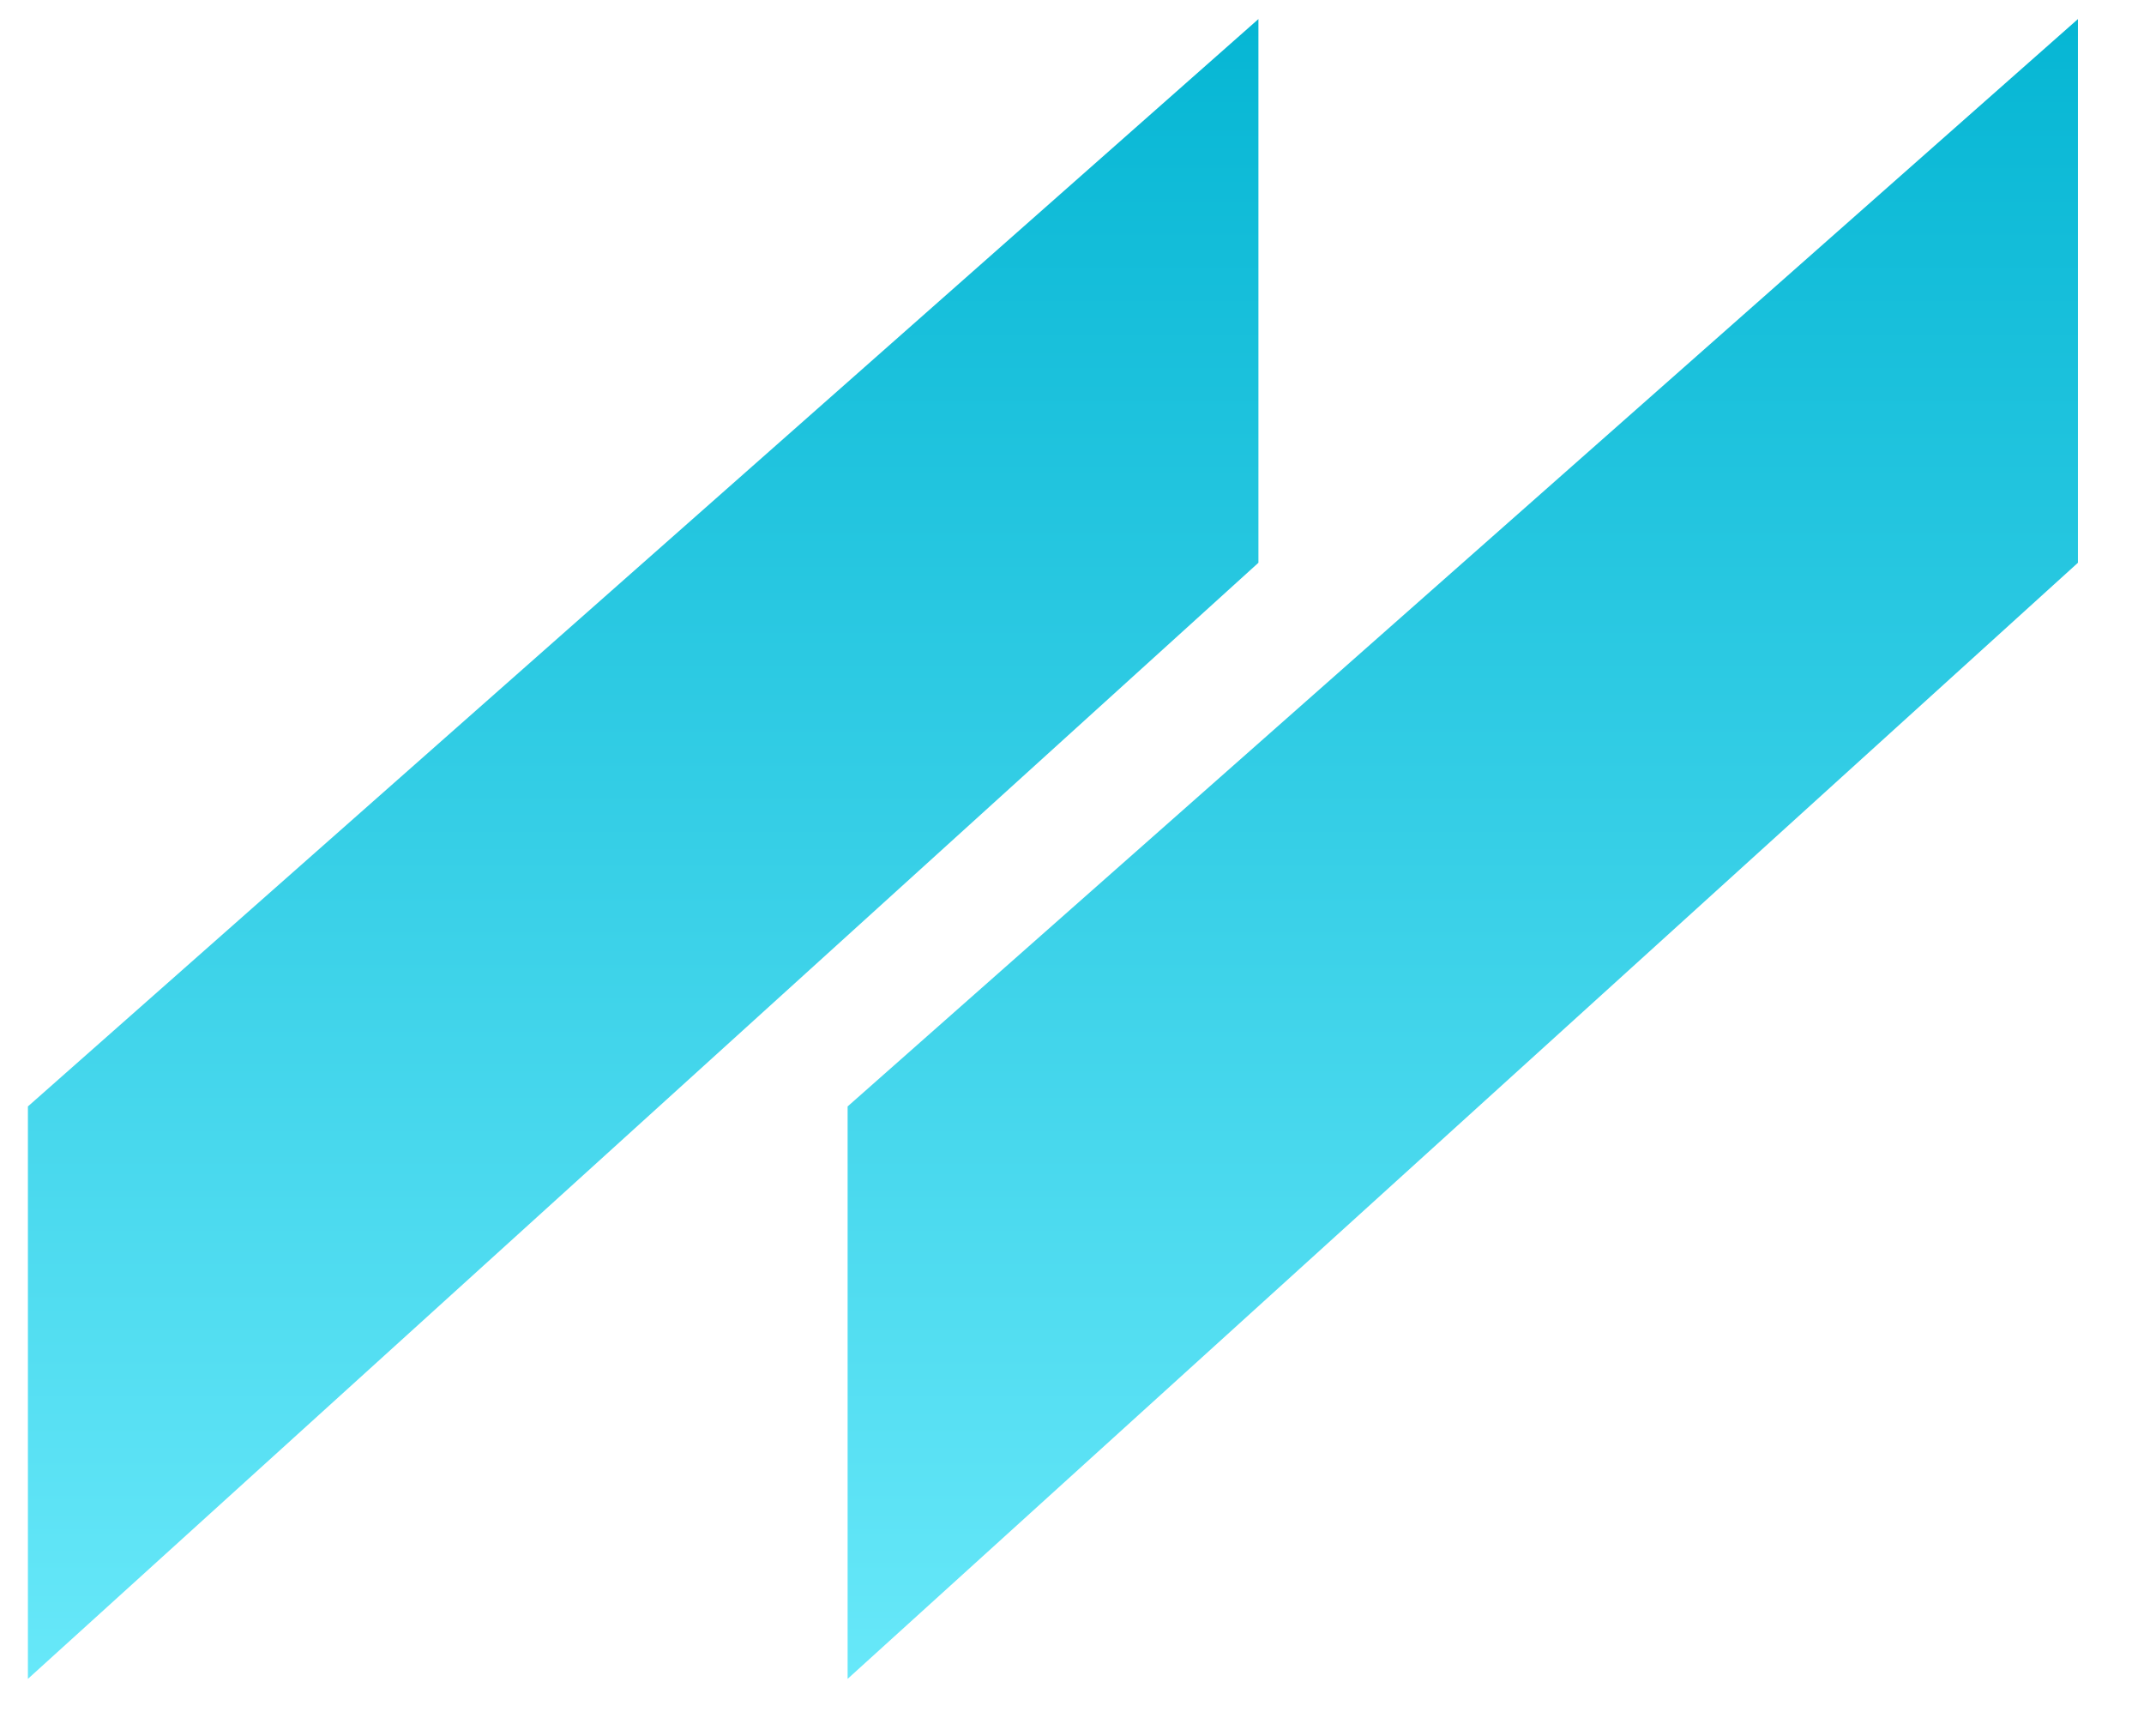
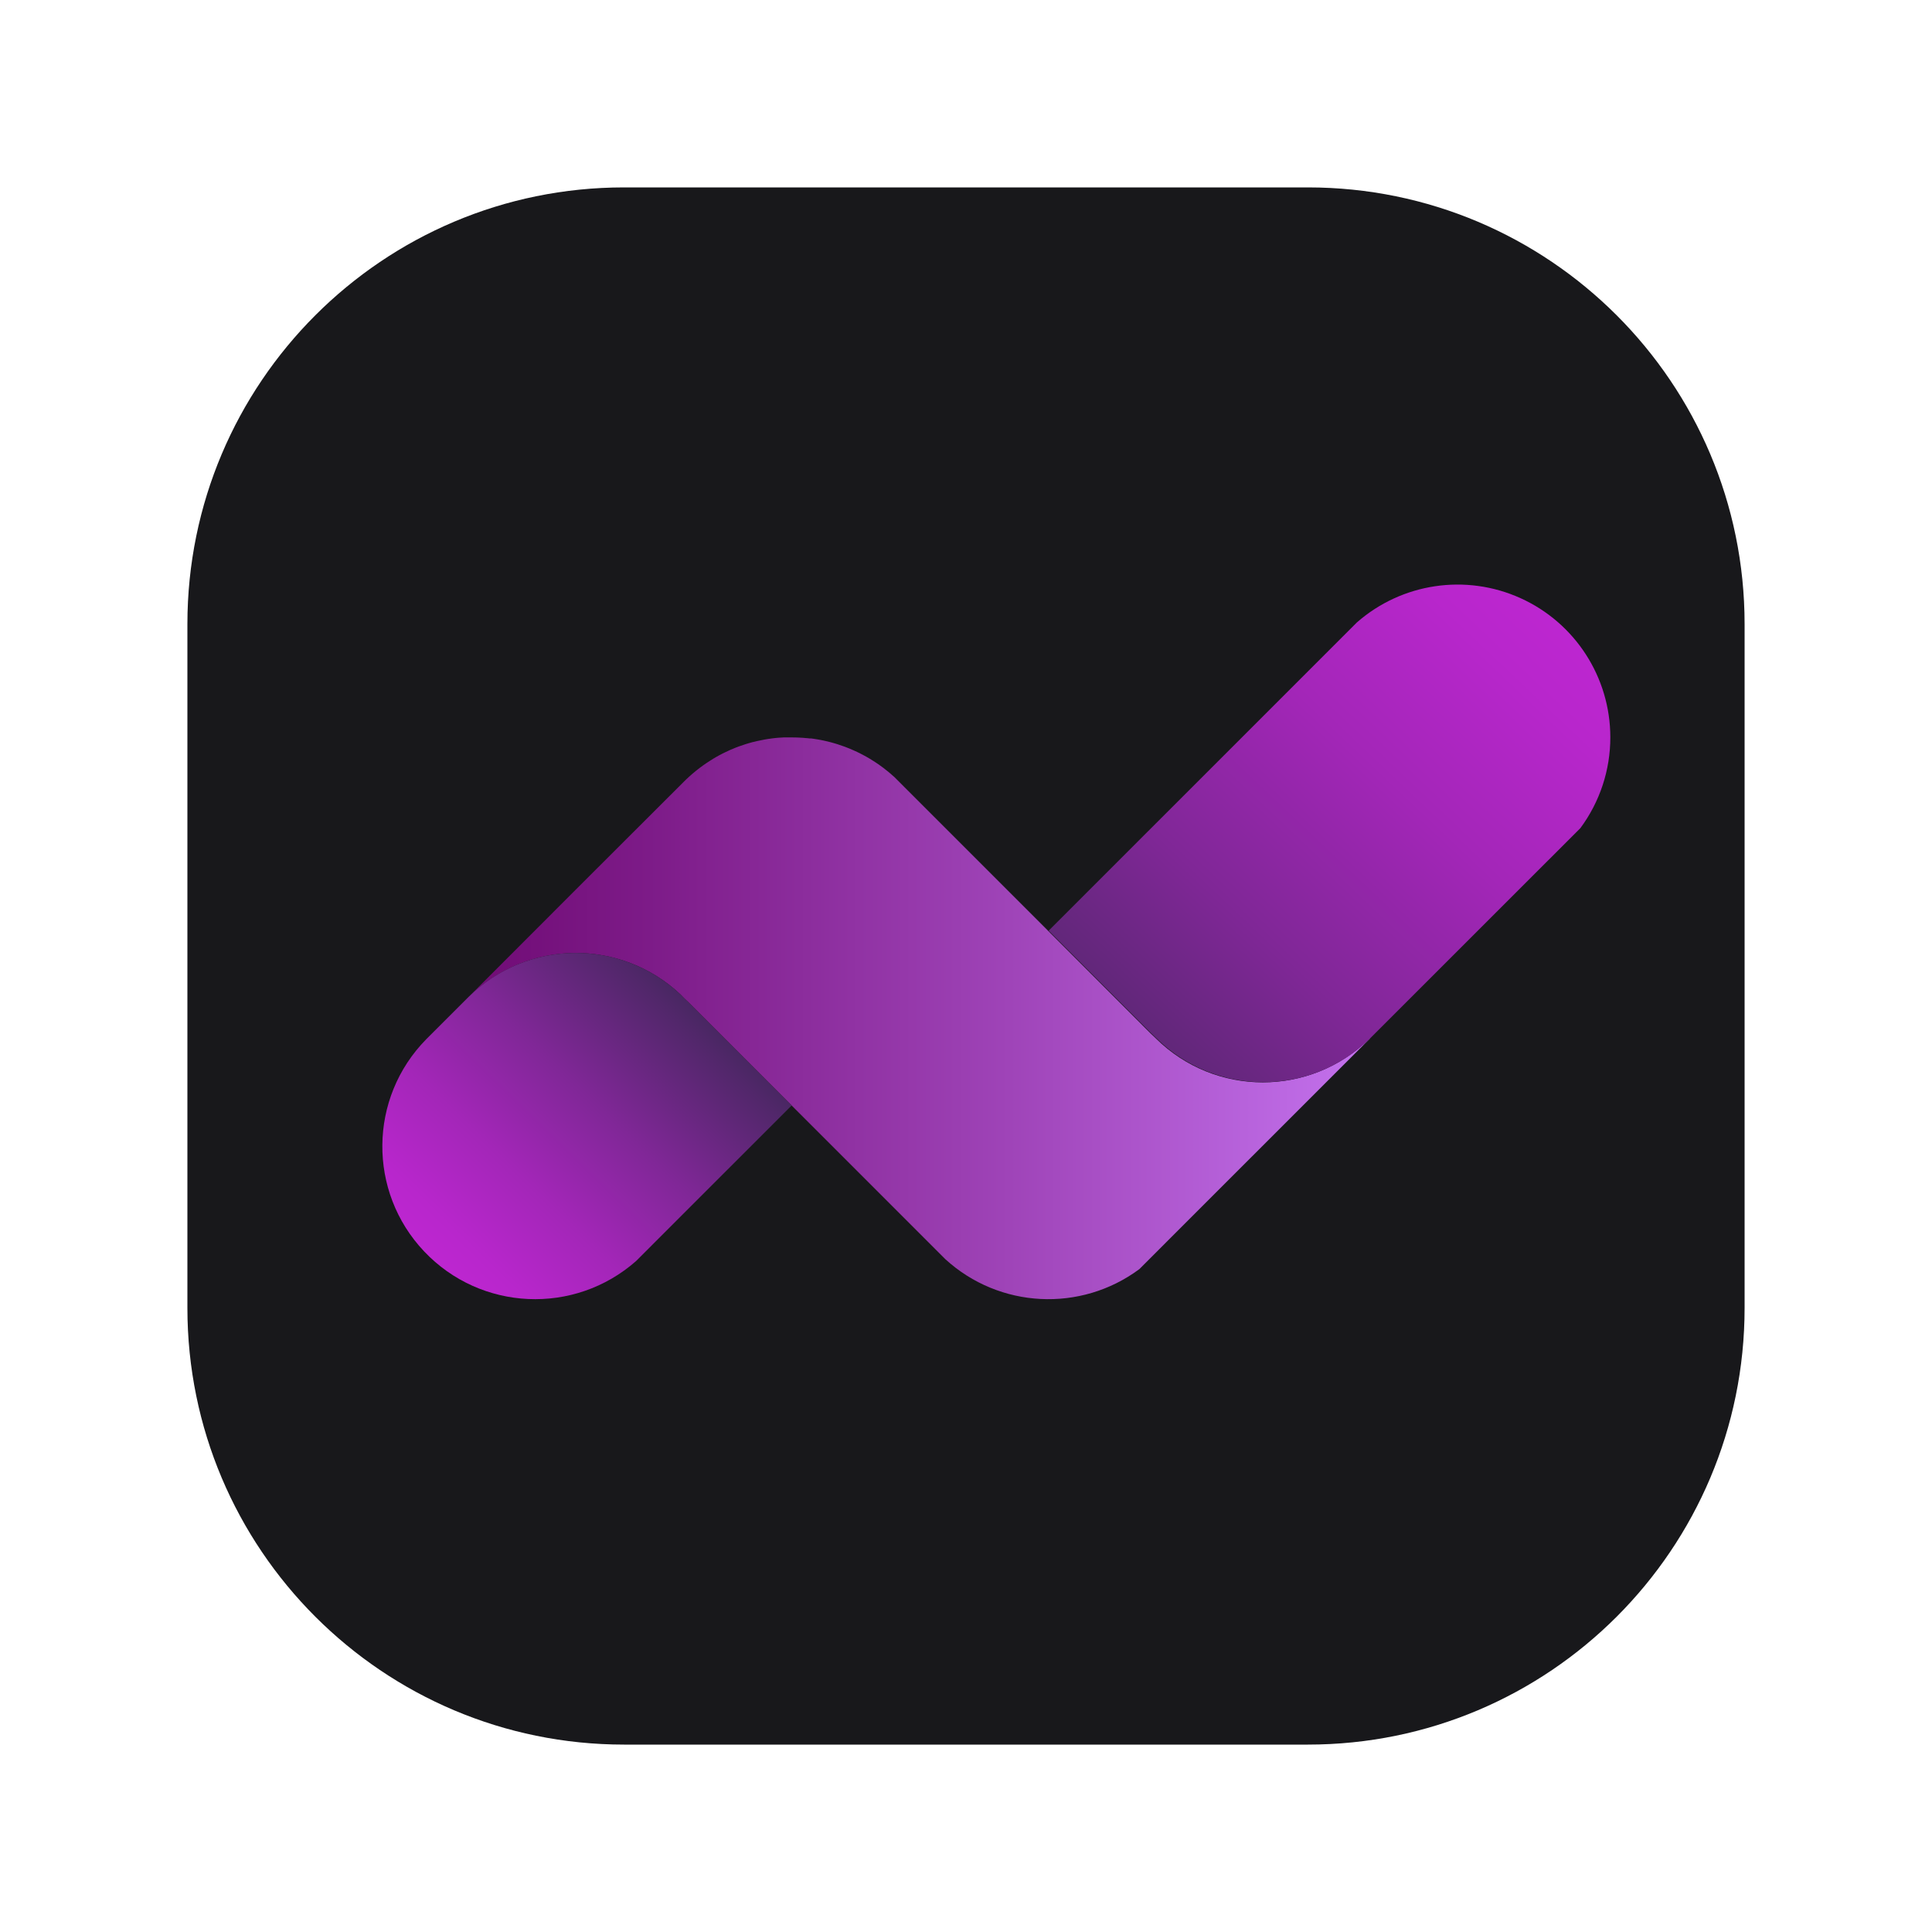
- <svg xmlns="http://www.w3.org/2000/svg" xmlns:xlink="http://www.w3.org/1999/xlink" version="1.1" preserveAspectRatio="xMidYMid meet" viewBox="344.564 330.278 111.737 91.218" width="53.87" height="43.61">
+ <svg xmlns="http://www.w3.org/2000/svg" xmlns:xlink="http://www.w3.org/1999/xlink" id="Layer_1" data-name="Layer 1" viewBox="0 0 1000 1000">
  <defs>
-     <path d="M453.3 331.28L453.3 359.85L388.64 418.5L388.64 388.42L453.3 331.28Z" id="aFZf6T5ED" />
-     <linearGradient id="gradientb2ThqnP5Op" gradientUnits="userSpaceOnUse" x1="420.97" y1="331.28" x2="420.97" y2="418.5">
-       <stop style="stop-color: #06b6d4;stop-opacity: 1" offset="0%" />
-       <stop style="stop-color: #67e8f9;stop-opacity: 1" offset="100%" />
+     <style>.cls-1{fill:#18181b;}.cls-2{fill:url(#linear-gradient);}.cls-3{fill:url(#New_Gradient_Swatch_1);}.cls-4{fill:url(#New_Gradient_Swatch_1-2);}</style>
+     <linearGradient id="linear-gradient" x1="242.57" y1="526.96" x2="709.06" y2="526.96" gradientUnits="userSpaceOnUse">
+       <stop offset="0" stop-color="#700b75" />
+       <stop offset="0.2" stop-color="#7d1b88" />
+       <stop offset="0.6" stop-color="#9f44b8" />
+       <stop offset="1" stop-color="#c472ee" />
    </linearGradient>
-     <path d="M410.23 331.28L410.23 359.85L345.56 418.5L345.56 388.42L410.23 331.28Z" id="a9fehgwfM" />
-     <linearGradient id="gradientk1wNV9Ostb" gradientUnits="userSpaceOnUse" x1="377.89" y1="331.28" x2="377.89" y2="418.5">
-       <stop style="stop-color: #06b6d4;stop-opacity: 1" offset="0%" />
-       <stop style="stop-color: #67e8f9;stop-opacity: 1" offset="100%" />
+     <linearGradient id="New_Gradient_Swatch_1" x1="821.84" y1="305.65" x2="498.46" y2="647.41" gradientUnits="userSpaceOnUse">
+       <stop offset="0" stop-color="#c026d3" />
+       <stop offset="0.12" stop-color="#b826cc" />
+       <stop offset="0.3" stop-color="#a326b8" />
+       <stop offset="0.52" stop-color="#802797" />
+       <stop offset="0.77" stop-color="#51276a" />
+       <stop offset="1" stop-color="#1f283b" />
    </linearGradient>
+     <linearGradient id="New_Gradient_Swatch_1-2" x1="214.88" y1="658.6" x2="385.76" y2="482.21" xlink:href="#New_Gradient_Swatch_1" />
  </defs>
-   <g>
-     <g>
-       <use xlink:href="#aFZf6T5ED" opacity="1" fill="url(#gradientb2ThqnP5Op)" />
-     </g>
-     <g>
-       <use xlink:href="#a9fehgwfM" opacity="1" fill="url(#gradientk1wNV9Ostb)" />
-     </g>
-   </g>
+   <rect class="cls-1" x="97" y="97" width="806" height="806" rx="226.03" />
+   <path class="cls-2" d="M709.06,537.56,606.17,640.44l-16.42,16.44a79.07,79.07,0,0,1-100.44-5.12l-5.07-5.07L431,593.43,409.76,572.2l-53.27-53.26-.12-.13c-.31-.27-.6-.54-.89-.82h0c-.53-.5-1.06-1-1.57-1.52s-1-1.05-1.54-1.59a.6.6,0,0,1-.08-.08A79.05,79.05,0,0,0,242.57,516L298,460.49,353.57,405a3.43,3.43,0,0,1,.33-.33l1.35-1.33,1.39-1.29,1.06-.94c.31-.27.62-.55.94-.81.5-.43,1-.85,1.52-1.27l.83-.66c.5-.4,1-.78,1.51-1.16,1-.76,2.05-1.48,3.1-2.2.51-.35,1-.67,1.53-1a4.8,4.8,0,0,1,.48-.3l.12-.09.37-.23.25-.14c.35-.22.69-.44,1-.65l1.05-.62c1.17-.68,2.37-1.32,3.59-1.94l1.24-.61c1.8-.89,3.65-1.7,5.53-2.44.6-.24,1.2-.46,1.8-.68h0c1.21-.44,2.44-.86,3.68-1.24.36-.12.73-.22,1.09-.32l1.09-.32.41-.11c.34-.11.69-.19,1-.28l.17,0c.61-.17,1.24-.32,1.85-.46,1.28-.29,2.56-.55,3.86-.79.65-.12,1.3-.23,2-.33l2.05-.28,1.87-.22h.05l1.05-.09.78-.07.25,0,.88-.05,1-.07a2.88,2.88,0,0,1,.42,0l.63,0,1.19,0h.09l1.75,0c1.91,0,3.82.07,5.71.2l1.88.16.23,0,.7.08.94.1h0l.42,0,.32,0,1.07.15,1.83.29,1.83.32,1.73.35a1.83,1.83,0,0,1,.25.06c.54.11,1.08.24,1.63.37l1.78.45,1.75.49,1.75.53c1.16.37,2.31.76,3.44,1.18l.42.15c1.56.59,3.09,1.21,4.6,1.9.55.24,1.1.49,1.64.75l1.61.79,1.59.83,1.44.78.34.19,1.07.62.44.26c.46.27.92.56,1.36.84l1.39.88.4.27c.41.26.81.53,1.2.8s.68.47,1,.71.62.44.92.67l.95.7c.95.72,1.88,1.45,2.79,2.22s1.92,1.62,2.85,2.48l5.06,5.07a2.55,2.55,0,0,1,.23.24l53,53,21.24,21.24,53,53.06.06.05q1.23,1.13,2.4,2.28l.32.32a78.7,78.7,0,0,0,110.53.12Z" />
+   <path class="cls-3" d="M833.5,381.58A78.78,78.78,0,0,1,818,428.64l0,0-16.38,16.39-.06.05-91.58,91.56c-.28.3-.58.61-.88.89a78.7,78.7,0,0,1-110.53-.12l-.32-.32q-1.17-1.15-2.4-2.28l-.06-.05-53-53.06,51.06-51.07a.08.08,0,0,1,0,0l9.25-9.24s0,0,0,0l92-92,0,0,7.18-7.18A79.07,79.07,0,0,1,833.5,381.58Z" />
+   <path class="cls-4" d="M409.76,572.2l-52.44,52.42-28.06,28.07A79.07,79.07,0,0,1,220.62,537.91l.78-.78,20.39-20.39.78-.78a79.05,79.05,0,0,1,109.71-1.17.6.6,0,0,0,.08.08c.5.54,1,1.07,1.54,1.59s1,1,1.57,1.52h0c.29.28.58.55.89.82l.12.13Z" />
</svg>
